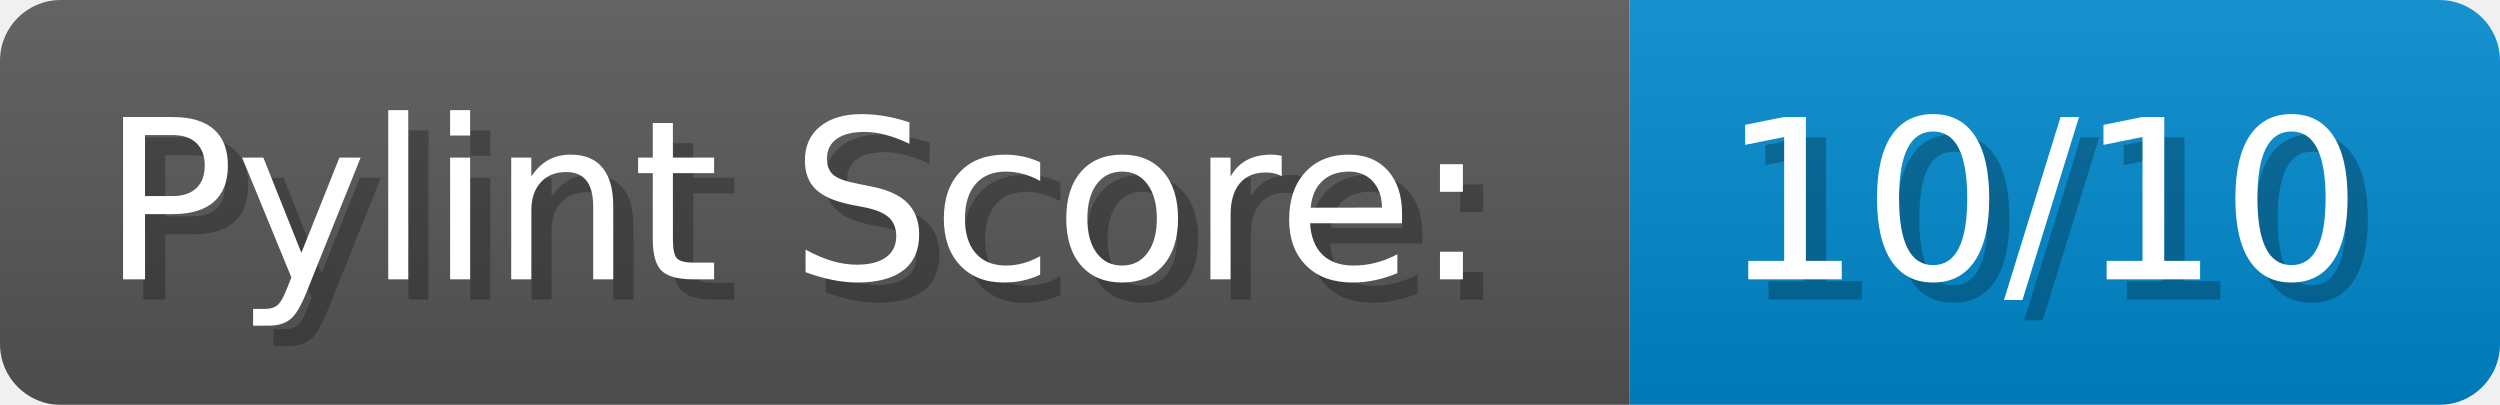
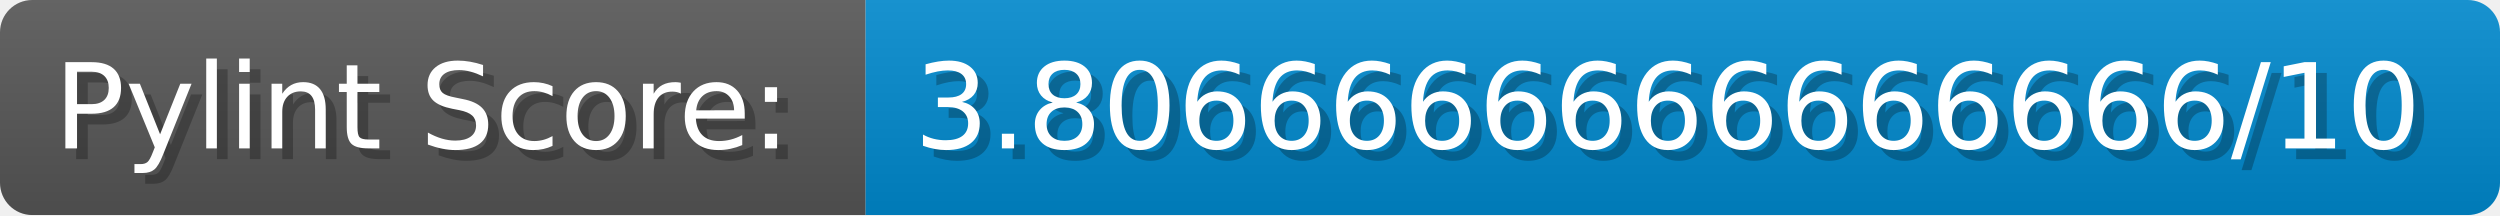
- <svg xmlns="http://www.w3.org/2000/svg" width="185.25" height="30" viewBox="0 0 1235 200" role="img" aria-label="Pylint Score:: 10/10">
+ <svg xmlns="http://www.w3.org/2000/svg" width="348.75" height="30" viewBox="0 0 2325 200" role="img" aria-label="Pylint Score:: 3.8066666666666666/10">
  <linearGradient id="a" x2="0" y2="100%">
    <stop offset="0" stop-opacity=".1" stop-color="#EEE" />
    <stop offset="1" stop-opacity=".1" />
  </linearGradient>
  <mask id="m">
-     <rect width="1235" height="200" rx="30" fill="#FFF" />
+     <rect width="2325" height="200" rx="30" fill="#FFF" />
  </mask>
  <g mask="url(#m)">
    <rect width="805" height="200" fill="#555" />
-     <rect width="430" height="200" fill="#08C" x="805" />
-     <rect width="1235" height="200" fill="url(#a)" />
+     <rect width="1520" height="200" fill="#08C" x="805" />
+     <rect width="2325" height="200" fill="url(#a)" />
  </g>
  <g aria-hidden="true" fill="#fff" text-anchor="start" font-family="Verdana,DejaVu Sans,sans-serif" font-size="110">
    <text x="60" y="148" textLength="705" fill="#000" opacity="0.25">Pylint Score:</text>
    <text x="50" y="138" textLength="705">Pylint Score:</text>
-     <text x="860" y="148" textLength="330" fill="#000" opacity="0.25">10/10</text>
-     <text x="850" y="138" textLength="330">10/10</text>
+     <text x="860" y="148" textLength="1420" fill="#000" opacity="0.25">3.8066666666666666/10</text>
+     <text x="850" y="138" textLength="1420">3.8066666666666666/10</text>
  </g>
</svg>
